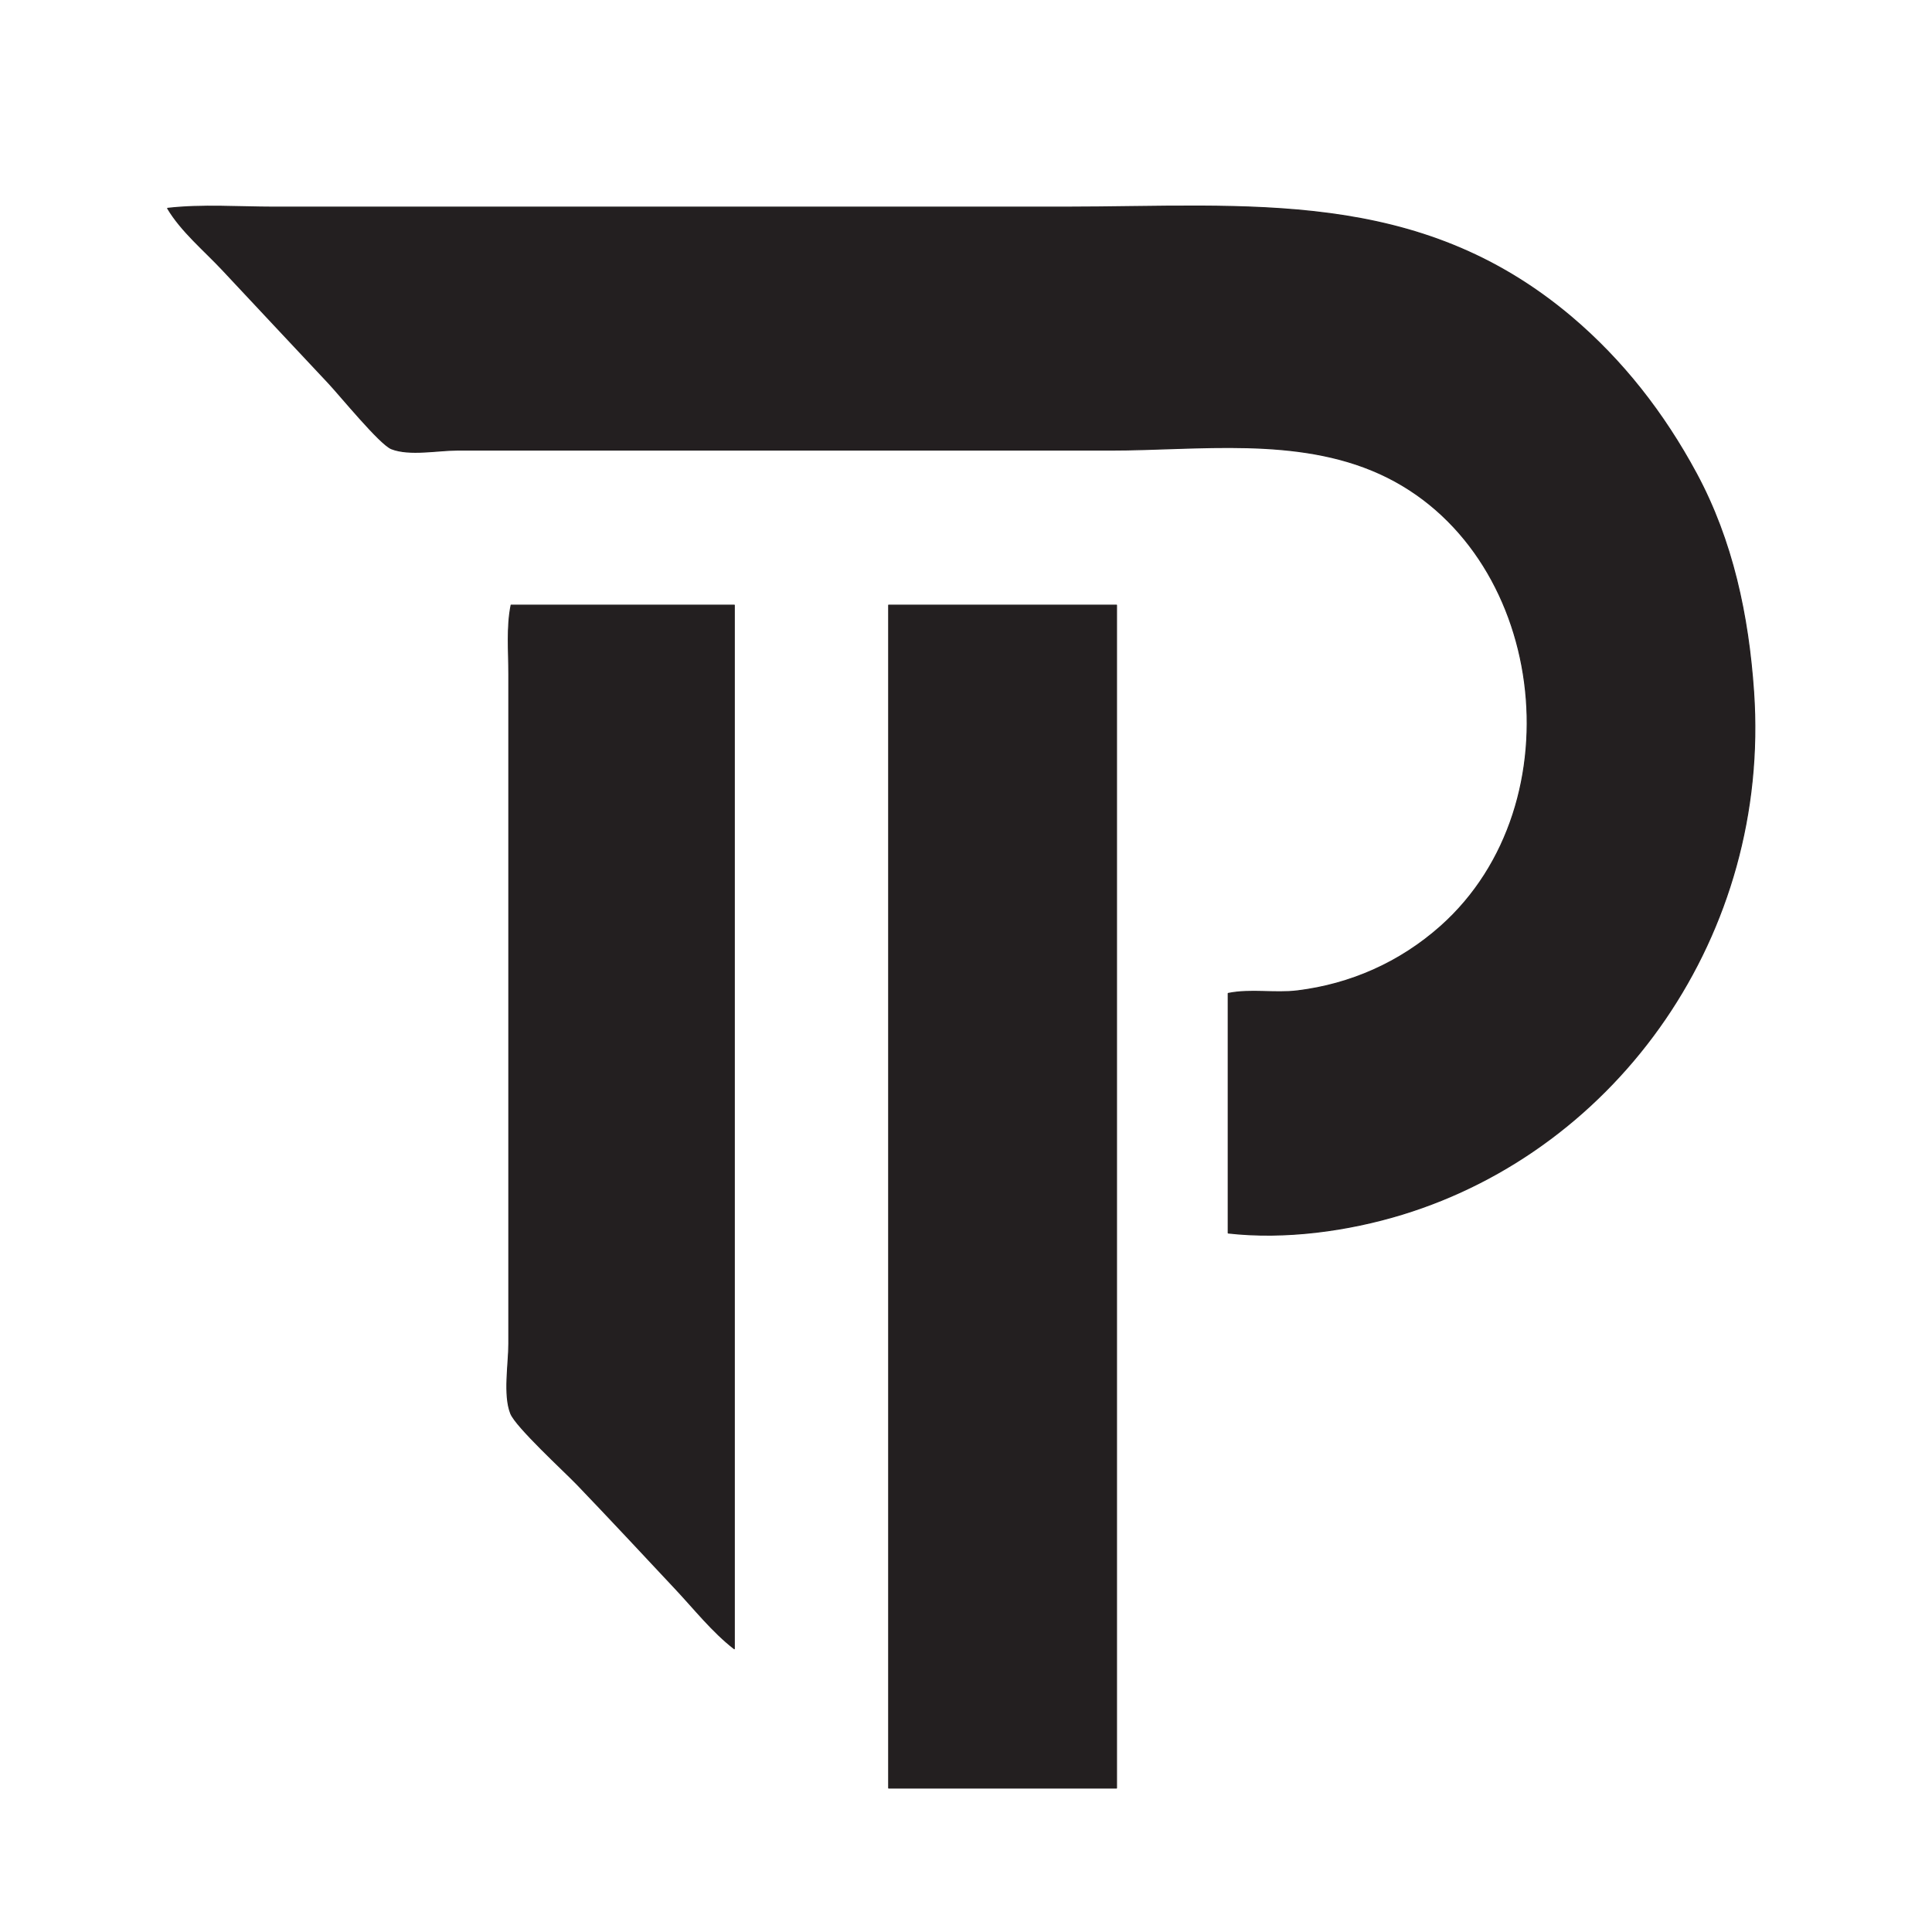
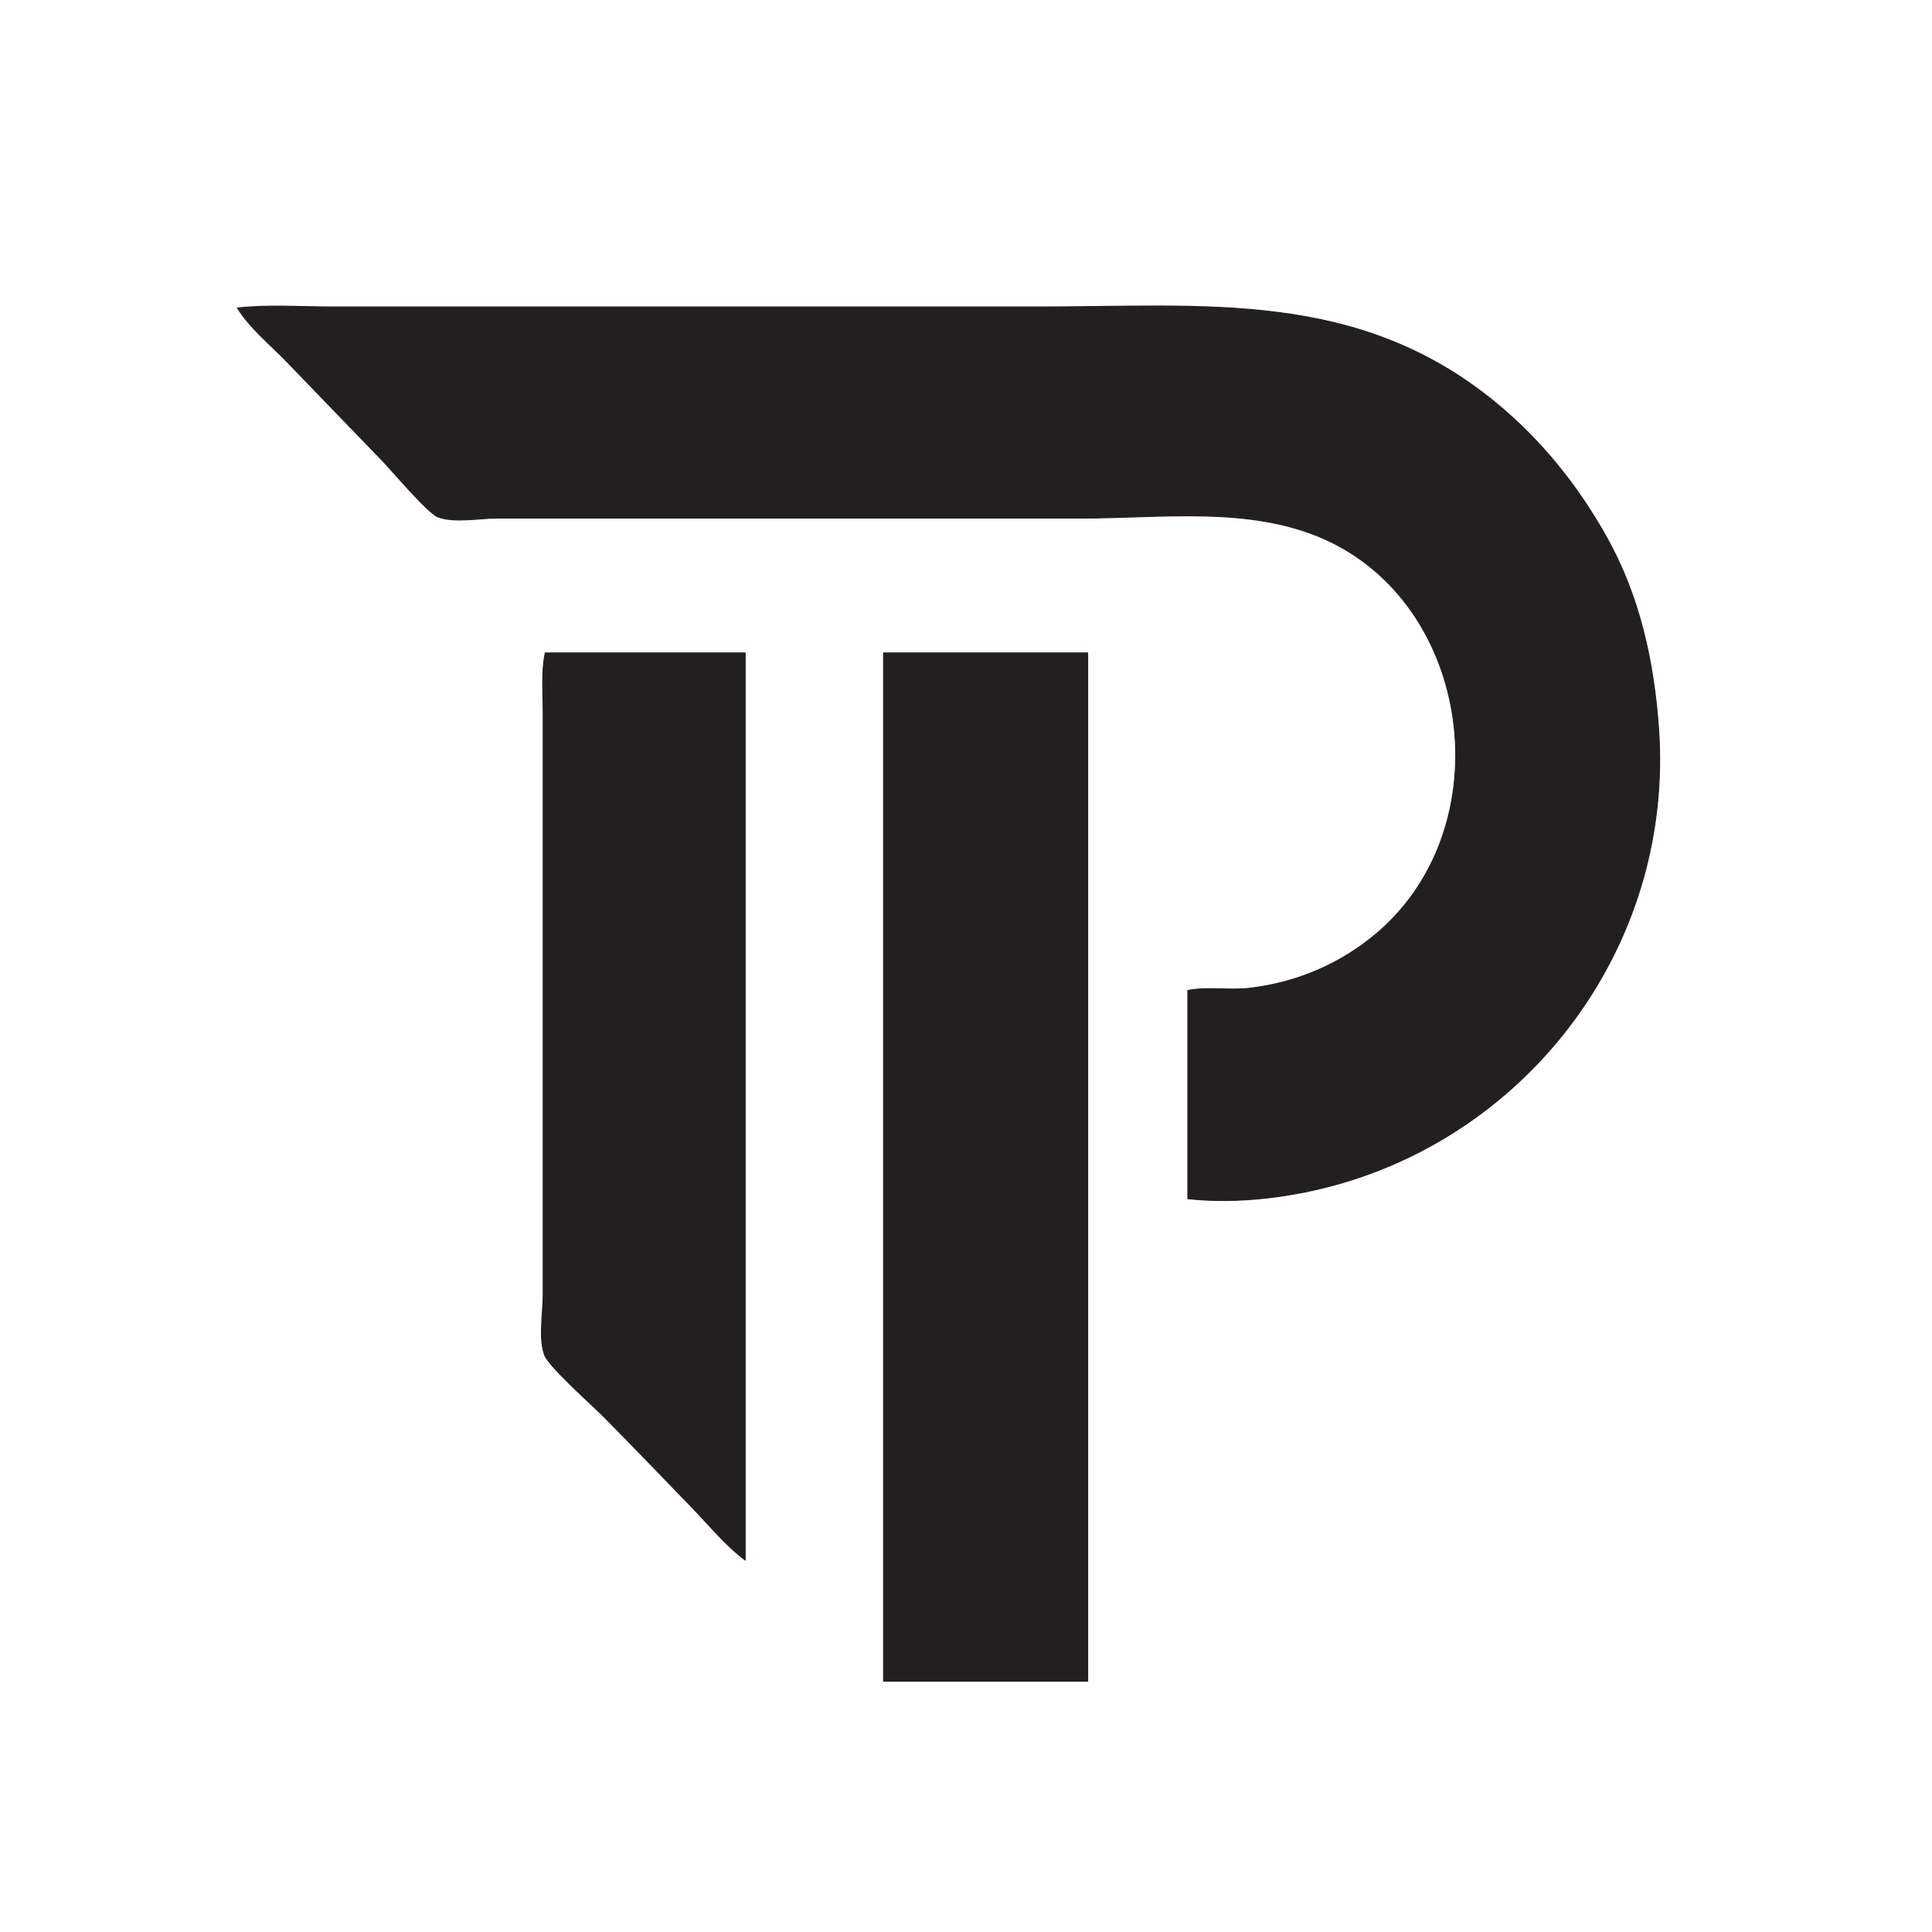
<svg xmlns="http://www.w3.org/2000/svg" viewBox="0 0 1095 1095" width="1095" height="1095">
  <rect x="0" y="0" width="1095" height="1095" fill="#FFFFFF" />
-   <path d="M611.85 600.5C611.85 582.5 611.85 564.5 611.85 546.5C617.31 545.47 622.95 546.55 628.49 545.92C641.16 544.46 653.03 539.6 662.88 531.4C696.17 503.68 688.29 446.34 648.24 429.29C628.26 420.79 604.76 423.99 583.5 423.99C543.5 423.99 503.5 423.99 463.5 423.99C451.17 423.99 438.83 423.99 426.5 423.99C421.93 423.99 415.05 425.28 410.75 423.69C407.98 422.67 398.37 411.62 395.63 408.88C387.13 400.37 378.62 391.88 370.14 383.36C365.77 378.98 360.25 374.69 356.95 369.5C365.32 368.61 374.06 369.23 382.5 369.23C398.17 369.23 413.83 369.23 429.5 369.23C477.17 369.23 524.83 369.23 572.5 369.23C616.7 369.23 657.52 364.77 694.4 394.05C706.64 403.78 716.54 415.68 724.32 429.21C733.07 444.42 736.86 461.31 738.12 478.5C742.11 533.12 705.59 581.36 653.69 596.27C640.55 600.04 625.49 601.94 611.85 600.5ZM439.5 458.96C457.38 458.96 475.26 458.96 493.14 458.96C493.14 537.39 493.14 615.81 493.14 694.23C487.93 690.47 483.49 685.18 478.9 680.6C471.07 672.77 463.26 664.89 455.34 657.15C452.31 654.2 440.68 644.19 439.4 641.18C437.64 637 438.95 630.01 438.95 625.5C438.95 613.83 438.95 602.17 438.95 590.5C438.95 561.17 438.95 531.83 438.95 502.5C438.95 493.17 438.95 483.83 438.95 474.5C438.95 469.38 438.43 463.91 439.5 458.96ZM530.24 458.96C548.49 458.96 566.75 458.96 585 458.96C585 547.85 585 636.74 585 725.63C566.75 725.63 548.49 725.63 530.24 725.63C530.24 636.74 530.24 547.85 530.24 458.96Z" transform="matrix(2.35821 0 0 2.51395 -746.7496 -810.8096)" fill="#231F20" fill-rule="evenodd" stroke="#231F20" stroke-width="0.25" stroke-linejoin="round" />
+   <path d="M611.85 600.5C611.85 582.5 611.85 564.5 611.85 546.5C617.31 545.47 622.95 546.55 628.49 545.92C641.16 544.46 653.03 539.6 662.88 531.4C696.17 503.68 688.29 446.34 648.24 429.29C628.26 420.79 604.76 423.99 583.5 423.99C543.5 423.99 503.5 423.99 463.5 423.99C451.17 423.99 438.83 423.99 426.5 423.99C421.93 423.99 415.05 425.28 410.75 423.69C407.98 422.67 398.37 411.62 395.63 408.88C387.13 400.37 378.62 391.88 370.14 383.36C365.77 378.98 360.25 374.69 356.95 369.5C365.32 368.61 374.06 369.23 382.5 369.23C398.17 369.23 413.83 369.23 429.5 369.23C477.17 369.23 524.83 369.23 572.5 369.23C616.7 369.23 657.52 364.77 694.4 394.05C706.64 403.78 716.54 415.68 724.32 429.21C733.07 444.42 736.86 461.31 738.12 478.5C742.11 533.12 705.59 581.36 653.69 596.27C640.55 600.04 625.49 601.94 611.85 600.5ZM439.5 458.96C457.38 458.96 475.26 458.96 493.14 458.96C493.14 537.39 493.14 615.81 493.14 694.23C487.93 690.47 483.49 685.18 478.9 680.6C471.07 672.77 463.26 664.89 455.34 657.15C452.31 654.2 440.68 644.19 439.4 641.18C437.64 637 438.95 630.01 438.95 625.5C438.95 613.83 438.95 602.17 438.95 590.5C438.95 561.17 438.95 531.83 438.95 502.5C438.95 493.17 438.95 483.83 438.95 474.5C438.95 469.38 438.43 463.91 439.5 458.96ZM530.24 458.96C548.49 458.96 566.75 458.96 585 458.96C585 547.85 585 636.74 585 725.63C566.75 725.63 548.49 725.63 530.24 725.63C530.24 636.74 530.24 547.85 530.24 458.96Z" transform="matrix(2.11311 0 0 2.18541 -619.6973 -632.9553)" fill="#231F20" fill-rule="evenodd" stroke="#231F20" stroke-width="0.25" stroke-linejoin="round" />
+   <ellipse cx="1231.855" cy="338.658" rx="60" ry="45" fill="#6366F1" stroke="none" stroke-width="2" />
</svg>
